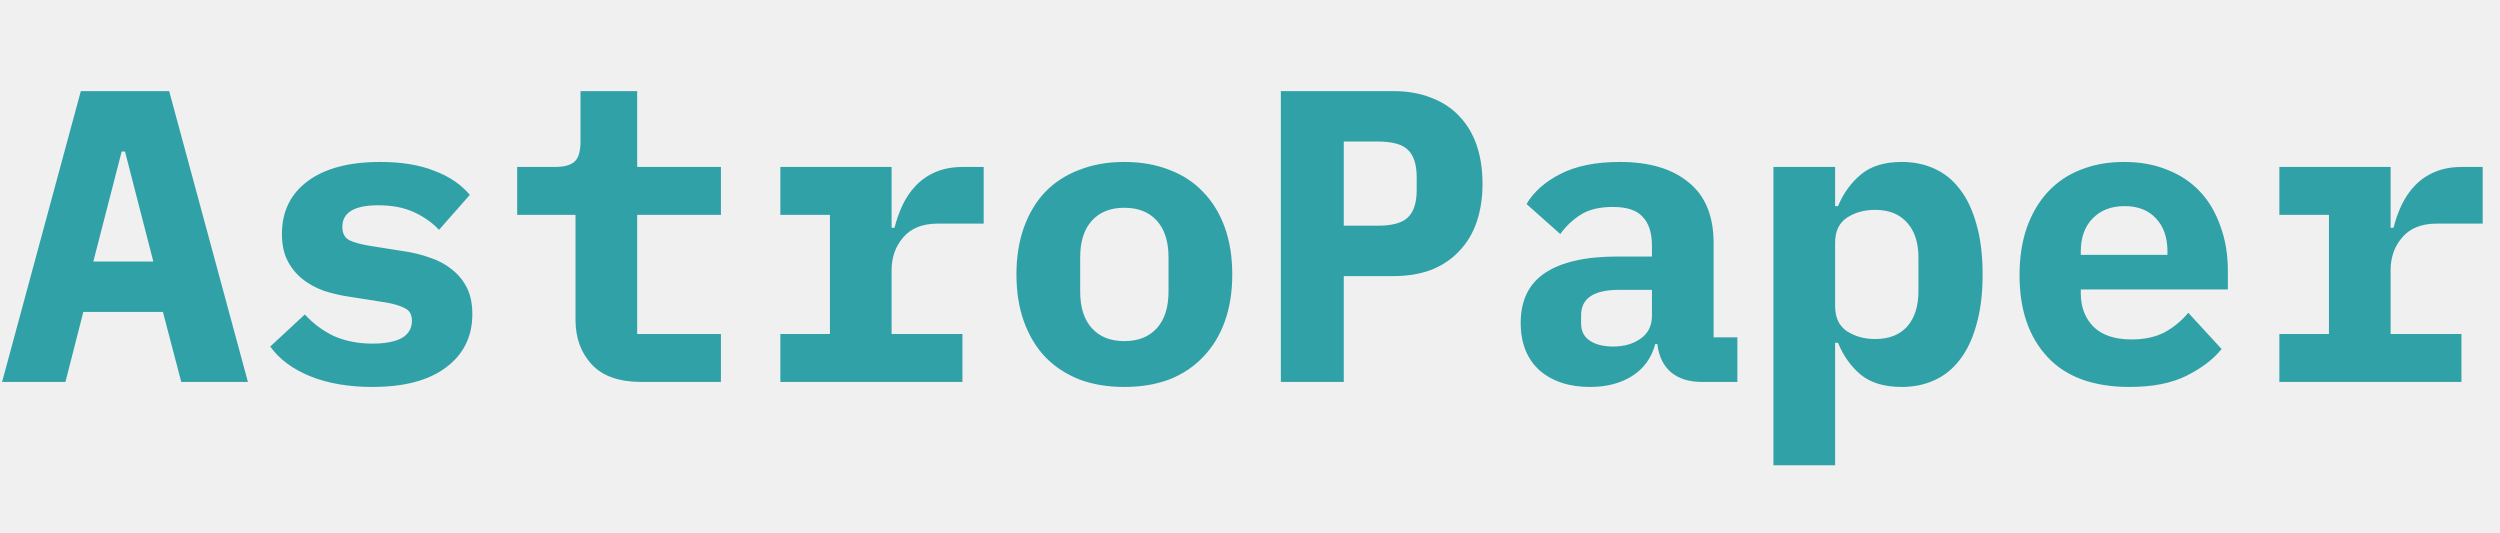
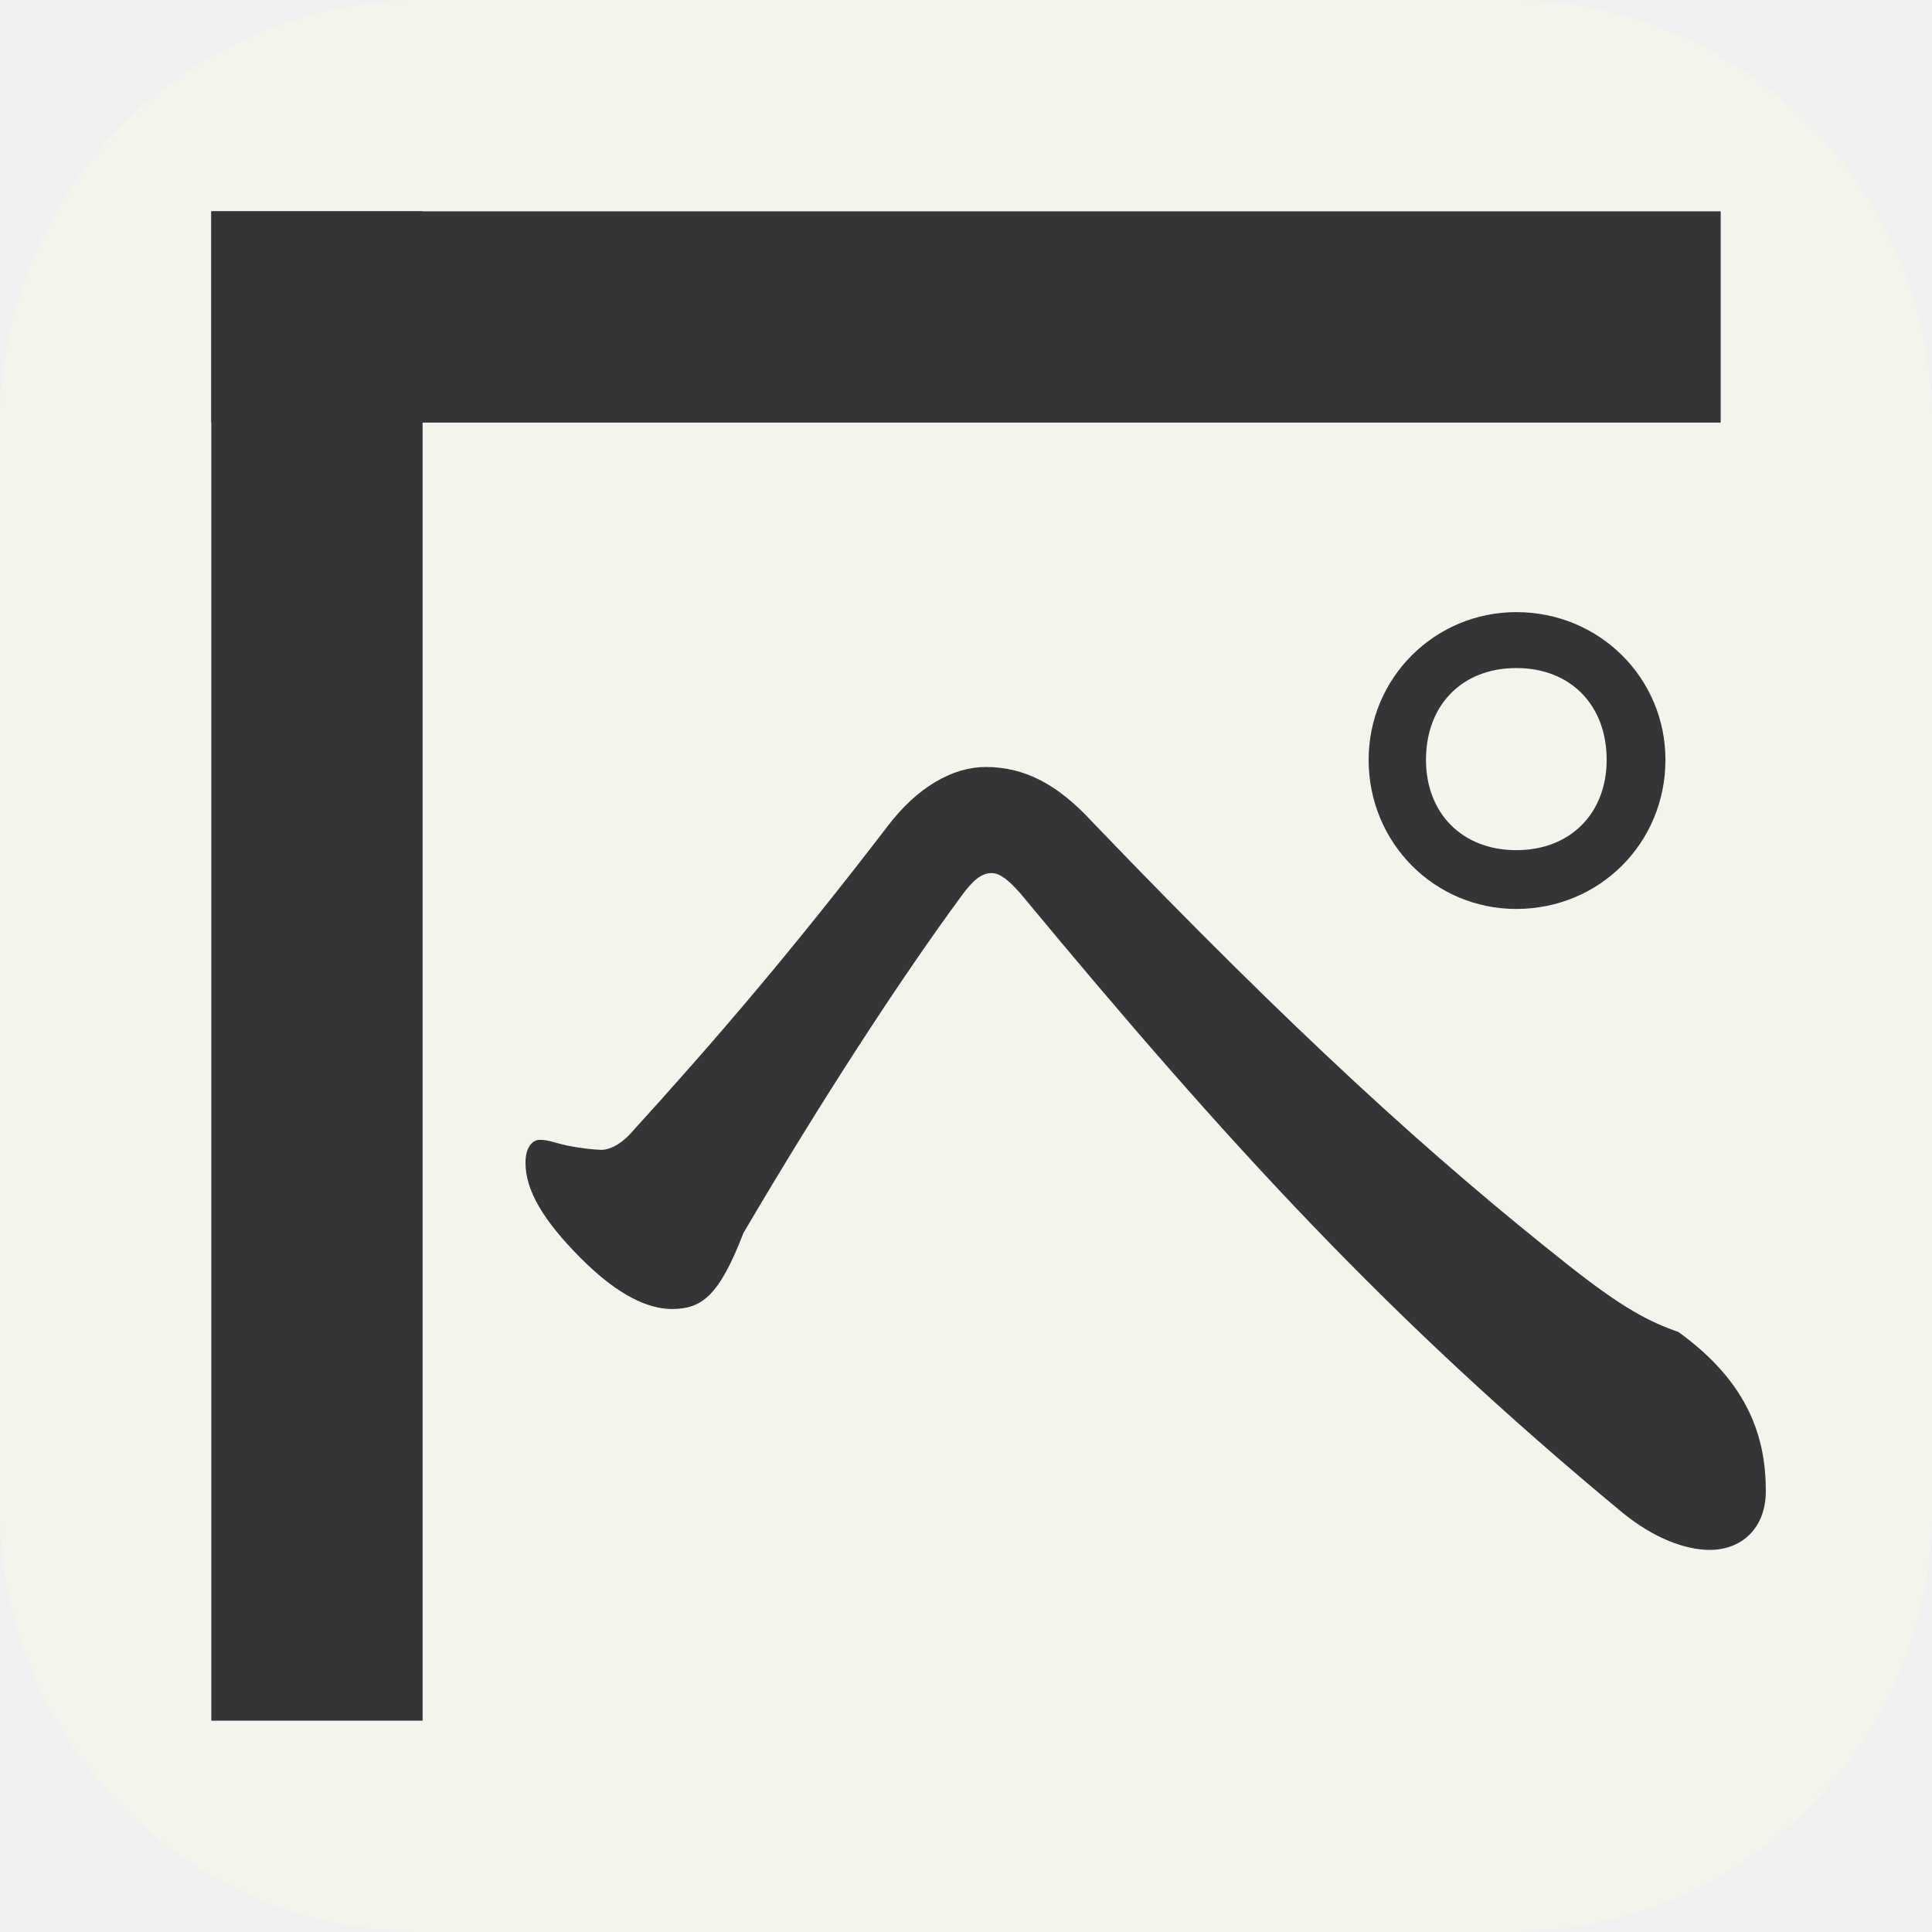
- <svg xmlns="http://www.w3.org/2000/svg" width="216" height="46" viewBox="0 0 216 46" fill="none">
-   <g clip-path="url(#clip0_1954_681)">
-     <path d="M15.66 33L14.076 26.952H7.2L5.652 33H0.18L6.984 7.872H14.616L21.42 33H15.66ZM10.8 13.092H10.512L8.064 22.596H13.248L10.8 13.092ZM32.17 33.432C30.106 33.432 28.306 33.12 26.77 32.496C25.258 31.872 24.118 31.02 23.35 29.94L26.338 27.168C27.058 27.96 27.898 28.584 28.858 29.04C29.842 29.472 30.958 29.688 32.206 29.688C33.262 29.688 34.09 29.532 34.69 29.22C35.29 28.884 35.59 28.38 35.59 27.708C35.59 27.18 35.386 26.82 34.978 26.628C34.57 26.412 34.006 26.244 33.286 26.124L30.298 25.656C29.458 25.536 28.678 25.356 27.958 25.116C27.238 24.852 26.614 24.504 26.086 24.072C25.558 23.64 25.138 23.112 24.826 22.488C24.514 21.864 24.358 21.108 24.358 20.22C24.358 18.276 25.102 16.752 26.59 15.648C28.078 14.544 30.166 13.992 32.854 13.992C34.678 13.992 36.226 14.244 37.498 14.748C38.794 15.228 39.826 15.924 40.594 16.836L37.93 19.86C37.378 19.26 36.67 18.756 35.806 18.348C34.942 17.94 33.898 17.736 32.674 17.736C30.61 17.736 29.578 18.36 29.578 19.608C29.578 20.16 29.782 20.544 30.19 20.76C30.598 20.952 31.162 21.108 31.882 21.228L34.834 21.696C35.674 21.816 36.454 22.008 37.174 22.272C37.894 22.512 38.518 22.848 39.046 23.28C39.598 23.712 40.03 24.24 40.342 24.864C40.654 25.488 40.81 26.244 40.81 27.132C40.81 29.076 40.054 30.612 38.542 31.74C37.054 32.868 34.93 33.432 32.17 33.432ZM55.412 33C53.492 33 52.064 32.496 51.128 31.488C50.192 30.48 49.724 29.196 49.724 27.636V18.564H44.684V14.424H47.96C48.752 14.424 49.316 14.268 49.652 13.956C49.988 13.644 50.156 13.068 50.156 12.228V7.872H55.052V14.424H62.288V18.564H55.052V28.86H62.288V33H55.412ZM67.422 28.86H71.706V18.564H67.422V14.424H77.034V19.68H77.286C77.454 19.008 77.682 18.36 77.97 17.736C78.282 17.088 78.666 16.524 79.122 16.044C79.602 15.54 80.178 15.144 80.85 14.856C81.522 14.568 82.314 14.424 83.226 14.424H84.99V19.32H81.03C79.71 19.32 78.714 19.716 78.042 20.508C77.37 21.276 77.034 22.224 77.034 23.352V28.86H83.154V33H67.422V28.86ZM97.144 33.432C95.704 33.432 94.408 33.216 93.256 32.784C92.104 32.328 91.12 31.68 90.304 30.84C89.512 30 88.9 28.98 88.468 27.78C88.036 26.58 87.82 25.224 87.82 23.712C87.82 22.2 88.036 20.844 88.468 19.644C88.9 18.444 89.512 17.424 90.304 16.584C91.12 15.744 92.104 15.108 93.256 14.676C94.408 14.22 95.704 13.992 97.144 13.992C98.584 13.992 99.88 14.22 101.032 14.676C102.184 15.108 103.156 15.744 103.948 16.584C104.764 17.424 105.388 18.444 105.82 19.644C106.252 20.844 106.468 22.2 106.468 23.712C106.468 25.224 106.252 26.58 105.82 27.78C105.388 28.98 104.764 30 103.948 30.84C103.156 31.68 102.184 32.328 101.032 32.784C99.88 33.216 98.584 33.432 97.144 33.432ZM97.144 29.472C98.344 29.472 99.28 29.1 99.952 28.356C100.624 27.612 100.96 26.556 100.96 25.188V22.236C100.96 20.868 100.624 19.812 99.952 19.068C99.28 18.324 98.344 17.952 97.144 17.952C95.944 17.952 95.008 18.324 94.336 19.068C93.664 19.812 93.328 20.868 93.328 22.236V25.188C93.328 26.556 93.664 27.612 94.336 28.356C95.008 29.1 95.944 29.472 97.144 29.472ZM110.666 33V7.872H120.386C121.61 7.872 122.702 8.064 123.662 8.448C124.622 8.808 125.426 9.336 126.074 10.032C126.746 10.728 127.25 11.568 127.586 12.552C127.922 13.536 128.09 14.64 128.09 15.864C128.09 17.088 127.922 18.192 127.586 19.176C127.25 20.16 126.746 21 126.074 21.696C125.426 22.392 124.622 22.932 123.662 23.316C122.702 23.676 121.61 23.856 120.386 23.856H116.102V33H110.666ZM116.102 19.5H119.018C120.29 19.5 121.166 19.26 121.646 18.78C122.15 18.3 122.402 17.508 122.402 16.404V15.324C122.402 14.22 122.15 13.428 121.646 12.948C121.166 12.468 120.29 12.228 119.018 12.228H116.102V19.5ZM147.048 33C145.944 33 145.056 32.724 144.384 32.172C143.712 31.596 143.316 30.78 143.196 29.724H143.016C142.68 30.948 142.008 31.872 141 32.496C140.016 33.12 138.804 33.432 137.364 33.432C135.564 33.432 134.112 32.952 133.008 31.992C131.928 31.008 131.388 29.64 131.388 27.888C131.388 25.944 132.096 24.504 133.512 23.568C134.928 22.632 137.004 22.164 139.74 22.164H142.728V21.228C142.728 20.124 142.464 19.296 141.936 18.744C141.432 18.168 140.568 17.88 139.344 17.88C138.216 17.88 137.304 18.096 136.608 18.528C135.912 18.96 135.312 19.524 134.808 20.22L131.892 17.628C132.516 16.572 133.488 15.708 134.808 15.036C136.152 14.34 137.868 13.992 139.956 13.992C142.5 13.992 144.48 14.58 145.896 15.756C147.336 16.908 148.056 18.66 148.056 21.012V29.148H150.108V33H147.048ZM139.38 29.94C140.316 29.94 141.108 29.712 141.756 29.256C142.404 28.8 142.728 28.14 142.728 27.276V25.044H139.884C137.7 25.044 136.608 25.776 136.608 27.24V27.96C136.608 28.608 136.86 29.1 137.364 29.436C137.868 29.772 138.54 29.94 139.38 29.94ZM153.226 14.424H158.554V17.808H158.806C159.262 16.704 159.922 15.792 160.786 15.072C161.65 14.352 162.826 13.992 164.314 13.992C165.346 13.992 166.282 14.184 167.122 14.568C167.986 14.952 168.718 15.54 169.318 16.332C169.942 17.124 170.422 18.132 170.758 19.356C171.118 20.58 171.298 22.032 171.298 23.712C171.298 25.392 171.118 26.844 170.758 28.068C170.422 29.292 169.942 30.3 169.318 31.092C168.718 31.884 167.986 32.472 167.122 32.856C166.282 33.24 165.346 33.432 164.314 33.432C162.826 33.432 161.65 33.084 160.786 32.388C159.922 31.668 159.262 30.744 158.806 29.616H158.554V40.2H153.226V14.424ZM162.01 29.292C163.21 29.292 164.134 28.932 164.782 28.212C165.43 27.468 165.754 26.448 165.754 25.152V22.272C165.754 20.976 165.43 19.968 164.782 19.248C164.134 18.504 163.21 18.132 162.01 18.132C161.074 18.132 160.258 18.36 159.562 18.816C158.89 19.272 158.554 19.992 158.554 20.976V26.448C158.554 27.432 158.89 28.152 159.562 28.608C160.258 29.064 161.074 29.292 162.01 29.292ZM183.992 33.432C180.872 33.432 178.508 32.568 176.9 30.84C175.292 29.112 174.488 26.76 174.488 23.784C174.488 22.272 174.692 20.916 175.1 19.716C175.532 18.492 176.132 17.46 176.9 16.62C177.692 15.756 178.64 15.108 179.744 14.676C180.872 14.22 182.132 13.992 183.524 13.992C184.916 13.992 186.164 14.22 187.268 14.676C188.372 15.108 189.308 15.732 190.076 16.548C190.844 17.364 191.432 18.36 191.84 19.536C192.272 20.688 192.488 21.984 192.488 23.424V25.008H179.78V25.332C179.78 26.532 180.152 27.504 180.896 28.248C181.64 28.968 182.732 29.328 184.172 29.328C185.276 29.328 186.224 29.124 187.016 28.716C187.808 28.284 188.492 27.72 189.068 27.024L191.948 30.156C191.228 31.044 190.22 31.812 188.924 32.46C187.628 33.108 185.984 33.432 183.992 33.432ZM183.56 17.808C182.408 17.808 181.484 18.168 180.788 18.888C180.116 19.584 179.78 20.532 179.78 21.732V22.02H187.268V21.732C187.268 20.508 186.932 19.548 186.26 18.852C185.612 18.156 184.712 17.808 183.56 17.808ZM196.937 28.86H201.221V18.564H196.937V14.424H206.549V19.68H206.801C206.969 19.008 207.197 18.36 207.485 17.736C207.797 17.088 208.181 16.524 208.637 16.044C209.117 15.54 209.693 15.144 210.365 14.856C211.037 14.568 211.829 14.424 212.741 14.424H214.505V19.32H210.545C209.225 19.32 208.229 19.716 207.557 20.508C206.885 21.276 206.549 22.224 206.549 23.352V28.86H212.669V33H196.937V28.86Z" fill="#31A1A8" />
-   </g>
-   <defs>
-     <clipPath id="clip0_1954_681">
-       <rect width="216" height="46" fill="white" />
-     </clipPath>
-   </defs>
+ <svg xmlns="http://www.w3.org/2000/svg" width="512" height="512" viewBox="0 0 512 512" fill="none">
+   <rect width="512" height="512" rx="112" fill="#F3F5ED" />
+   <path fill-rule="evenodd" clip-rule="evenodd" d="M401.84 162.22C423.88 162.22 441.36 179.7 441.36 201.36C441.36 223.4 423.88 240.88 401.84 240.88C380.18 240.88 362.7 223.4 362.7 201.36C362.7 179.7 380.18 162.22 401.84 162.22ZM401.84 177.04C387.4 177.04 377.9 186.92 377.9 201.36C377.9 215.42 387.4 225.3 401.84 225.3C416.28 225.3 425.78 215.42 425.78 201.36C425.78 186.92 416.28 177.04 401.84 177.04ZM197.02 326.76C190.56 343.48 186 346.9 178.02 346.9C171.94 346.9 163.96 343.48 154.08 333.6C143.82 323.34 139.26 315.36 139.26 308.14C139.26 303.96 141.16 302.06 143.06 302.06C145.34 302.06 146.86 302.82 150.28 303.58C154.08 304.34 157.88 304.72 159.4 304.72C161.3 304.72 163.96 303.58 166.62 300.92C189.8 275.46 209.94 251.9 235.02 219.22C243 208.58 252.5 203.26 261.24 203.26C271.5 203.26 280.24 207.82 289.36 217.7C342.94 273.56 379.8 307 415.9 335.5C430.34 346.9 437.18 350.32 444.78 352.98C463.78 366.66 467.96 381.48 467.96 395.16C467.96 405.04 461.5 410.74 453.14 410.74C446.68 410.74 438.32 407.7 429.96 400.86C368.02 349.56 325.46 303.2 270.36 236.7C267.32 233.28 265.04 231.38 262.76 231.38C260.1 231.38 257.82 233.28 254.78 237.46C238.82 259.12 217.54 291.8 197.02 326.76Z" fill="#353538" />
+   <path fill-rule="evenodd" clip-rule="evenodd" d="M56 56H112V456H56V56Z" fill="#353538" />
+   <path fill-rule="evenodd" clip-rule="evenodd" d="M56 56H456V112H56V56Z" fill="#353538" />
</svg>
